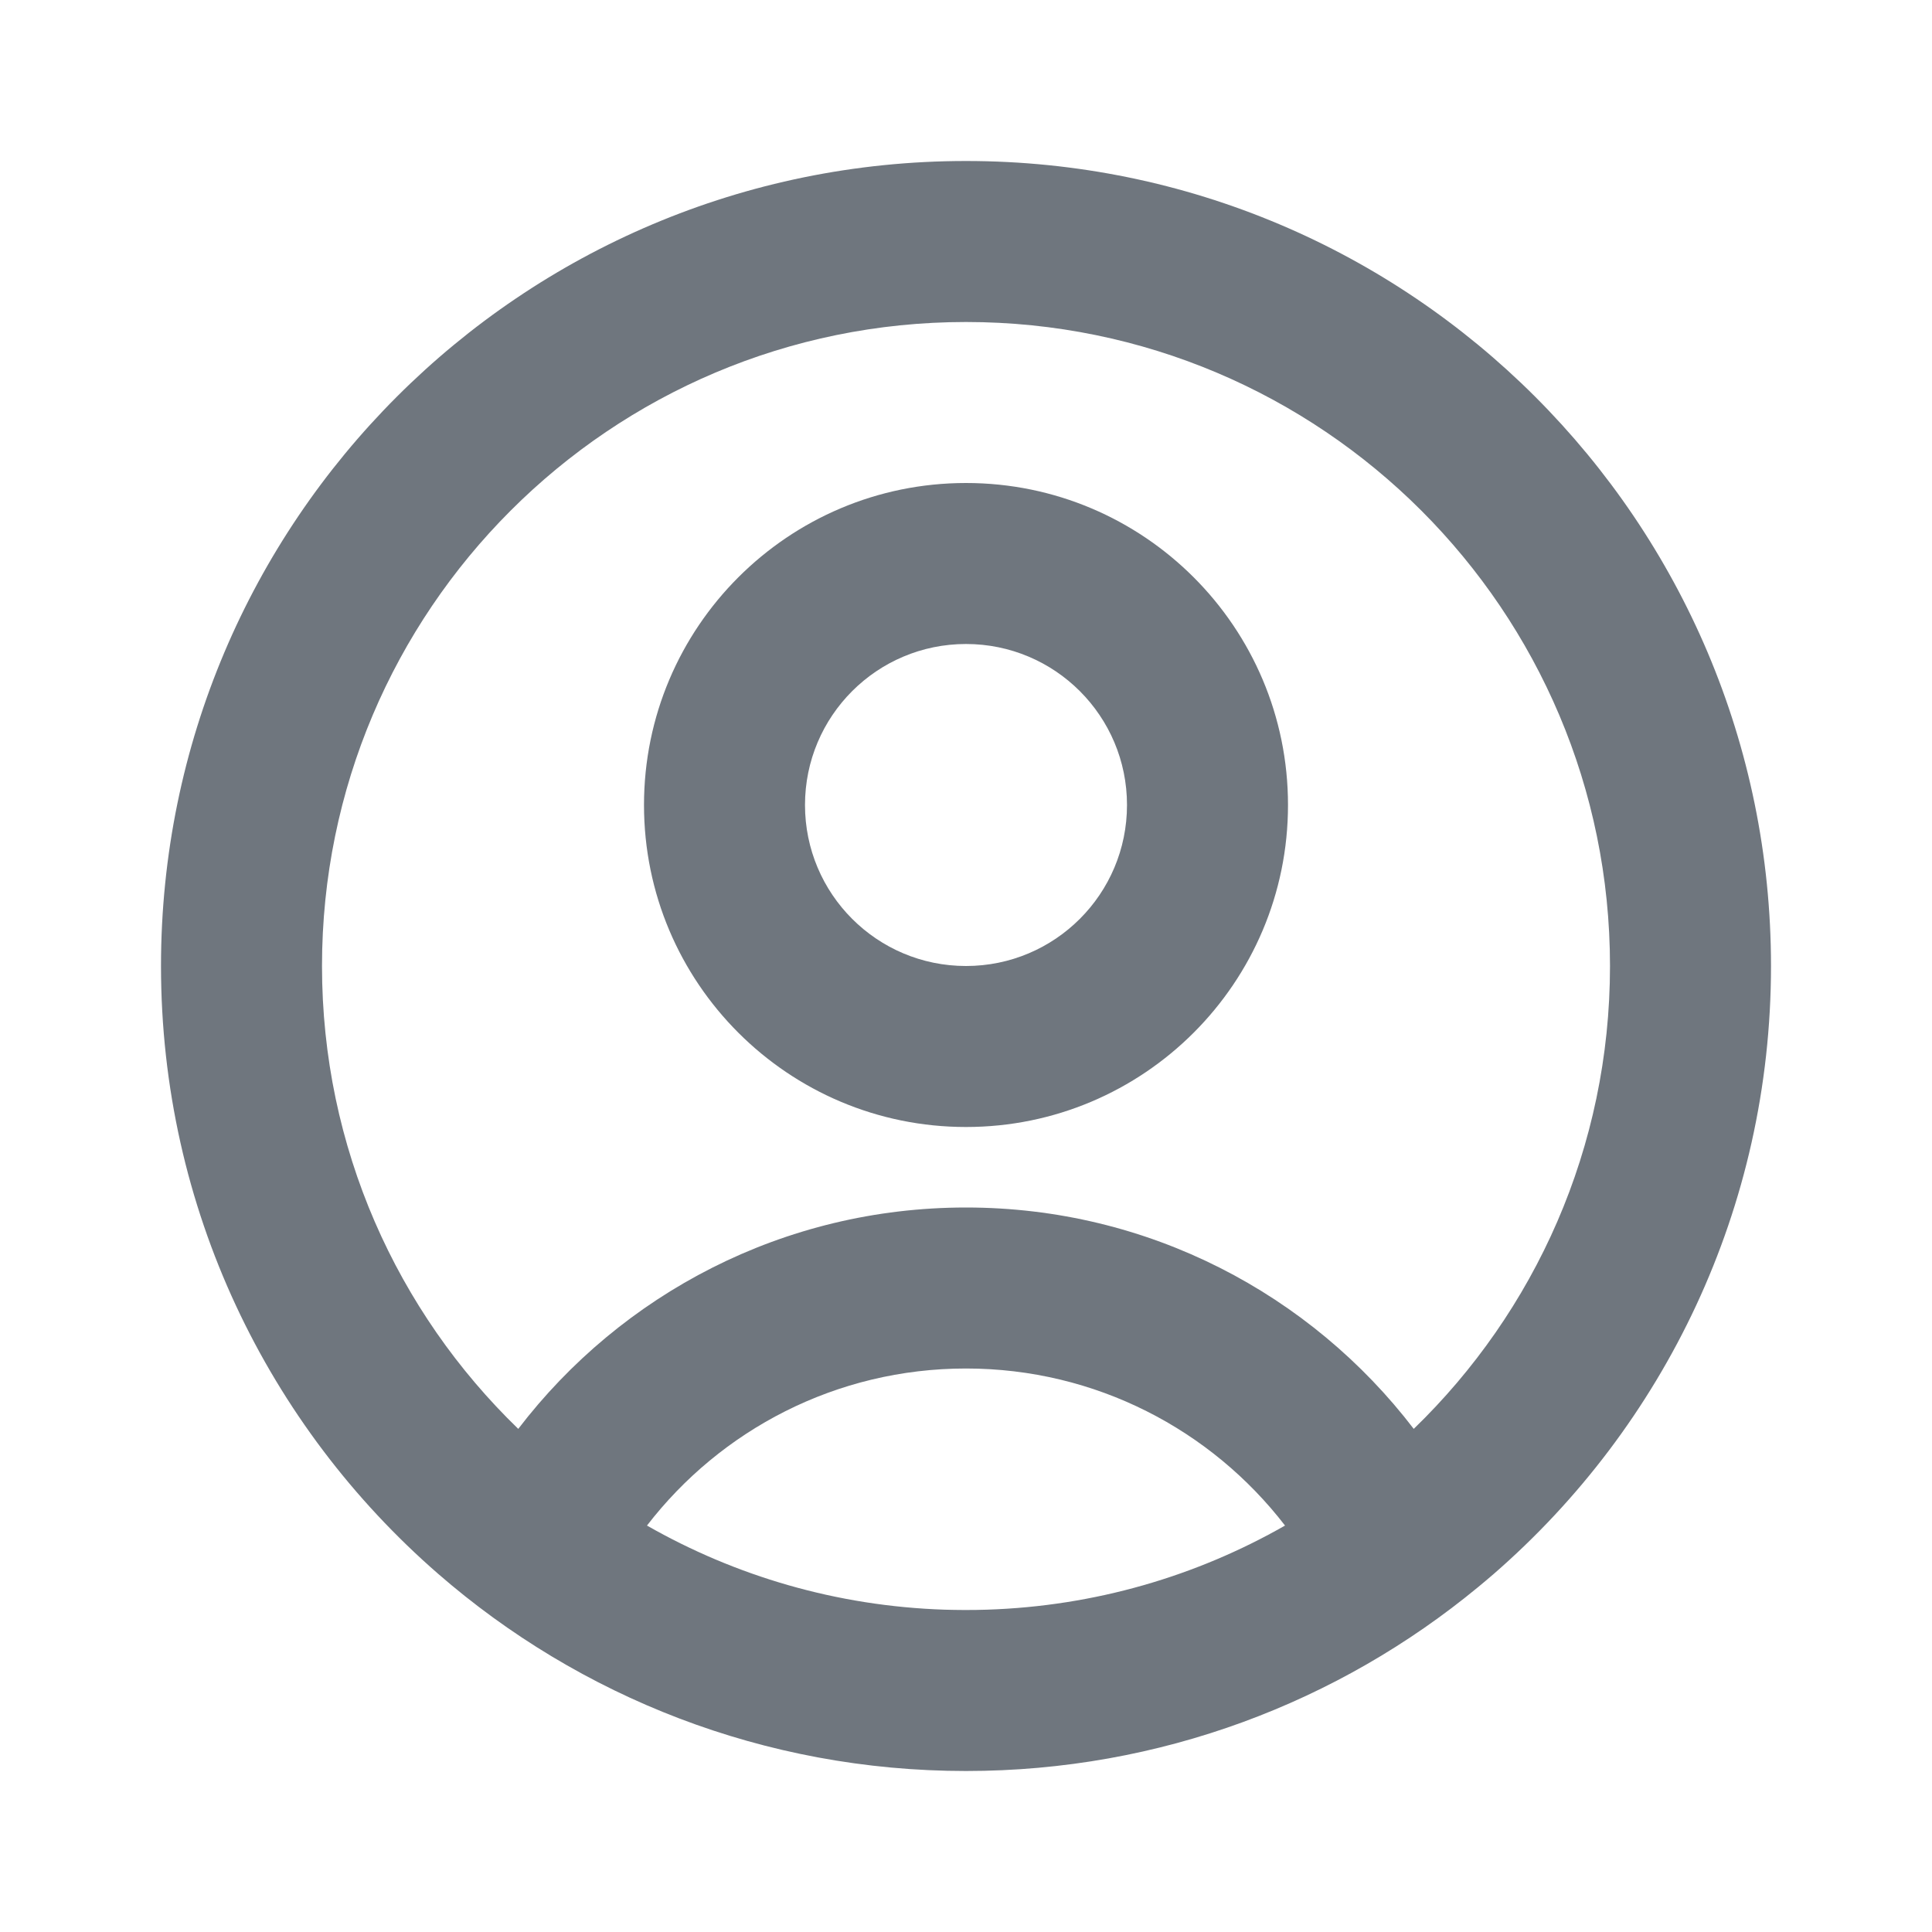
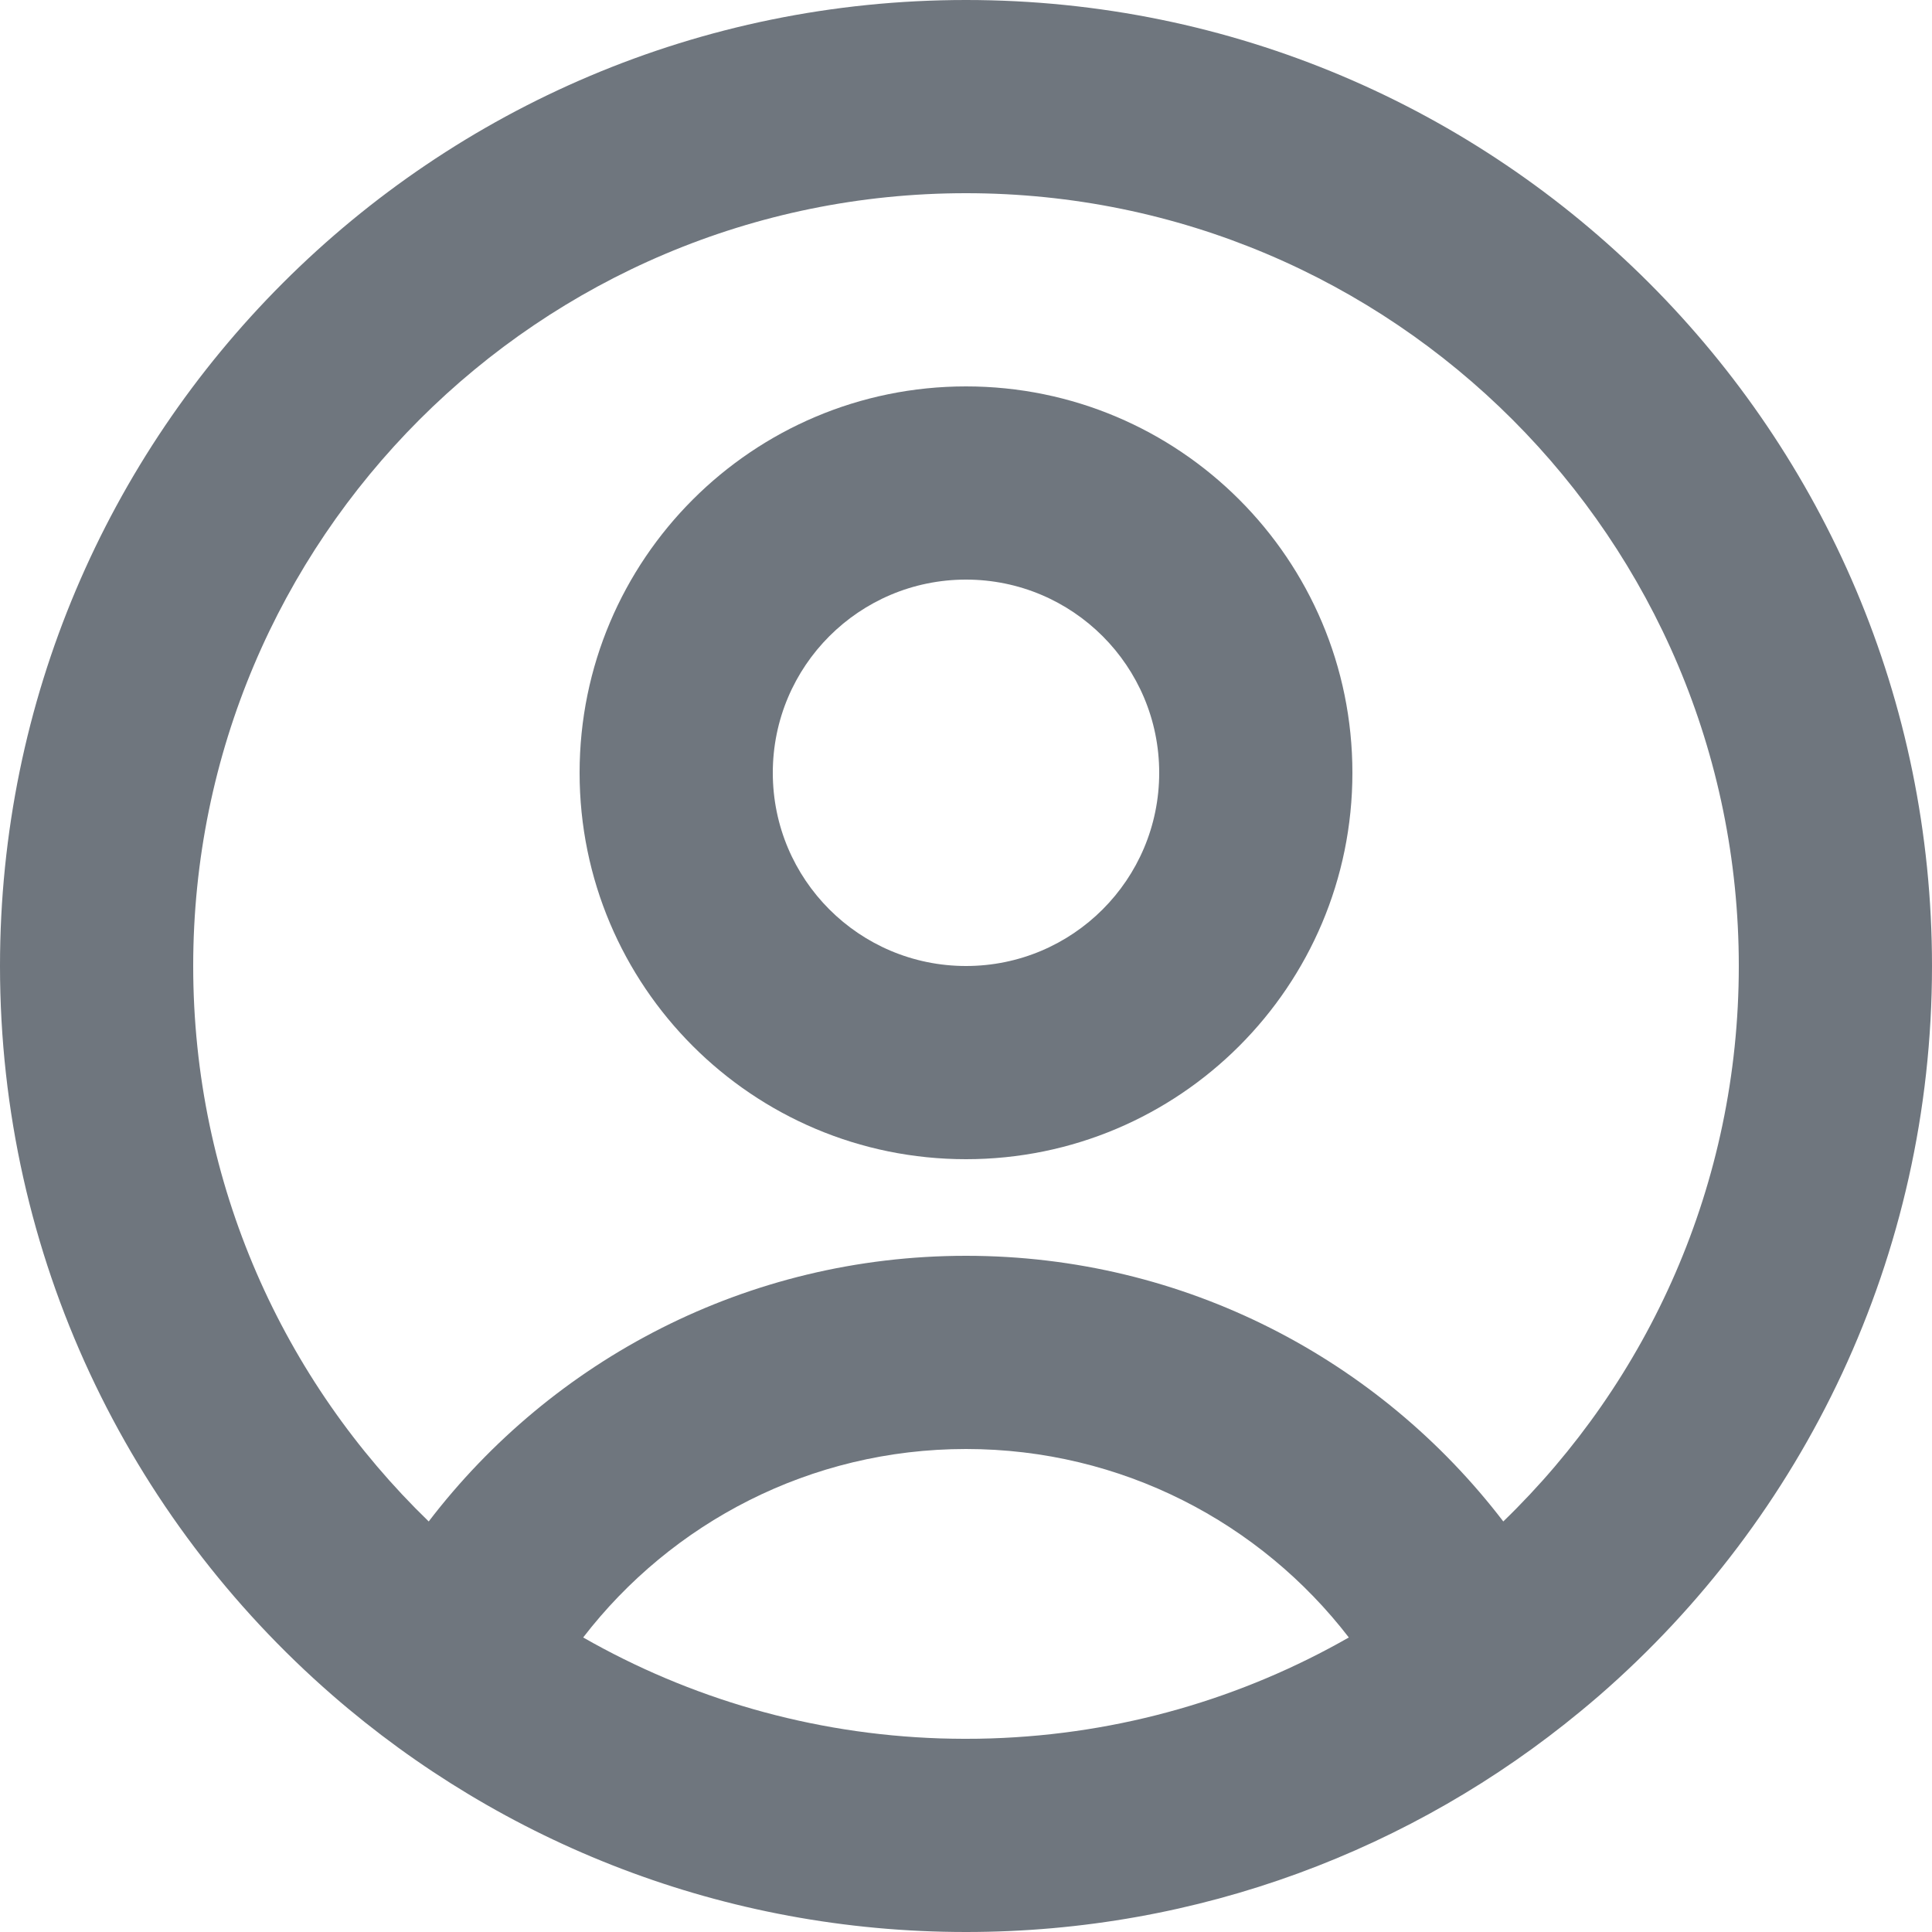
- <svg xmlns="http://www.w3.org/2000/svg" width="24" height="24" viewBox="0 0 24 24" fill="none">
-   <path fill-rule="evenodd" clip-rule="evenodd" d="M12 12C13.105 12 14 11.105 14 10C14 8.895 13.105 8 12 8C10.895 8 10 8.895 10 10C10 11.105 10.895 12 12 12ZM12 14C14.209 14 16 12.209 16 10C16 7.791 14.209 6 12 6C9.791 6 8 7.791 8 10C8 12.209 9.791 14 12 14Z" fill="#6F767E" />
-   <path fill-rule="evenodd" clip-rule="evenodd" d="M18.559 19.549C20.667 17.715 22 15.013 22 12C22 6.477 17.523 2 12 2C6.477 2 2 6.477 2 12C2 15.013 3.333 17.715 5.441 19.549C7.197 21.076 9.491 22 12 22C14.416 22 16.632 21.143 18.361 19.716C18.428 19.661 18.494 19.605 18.559 19.549ZM12.258 19.996C12.172 19.999 12.086 20 12 20C11.991 20 11.983 20 11.974 20C11.894 20 11.813 19.998 11.734 19.996C10.391 19.952 9.133 19.577 8.037 18.951C8.952 17.763 10.388 17 12 17C13.612 17 15.048 17.763 15.963 18.951C14.865 19.578 13.603 19.953 12.258 19.996ZM17.562 17.75C16.283 16.078 14.268 15 12 15C9.732 15 7.717 16.078 6.438 17.75C4.934 16.295 4 14.257 4 12C4 7.582 7.582 4 12 4C16.418 4 20 7.582 20 12C20 14.257 19.066 16.295 17.562 17.75Z" fill="#6F767E" />
+ <svg xmlns="http://www.w3.org/2000/svg" width="20" height="20" viewBox="0 0 20 20" fill="none">
+   <path fill-rule="evenodd" clip-rule="evenodd" d="M10 10C11.105 10 12 9.105 12 8C12 6.895 11.105 6 10 6C8.895 6 8 6.895 8 8C8 9.105 8.895 10 10 10ZM10 12C12.209 12 14 10.209 14 8C14 5.791 12.209 4 10 4C7.791 4 6 5.791 6 8C6 10.209 7.791 12 10 12Z" fill="#6F767E" />
+   <path fill-rule="evenodd" clip-rule="evenodd" d="M16.559 17.549C18.667 15.715 20 13.013 20 10C20 4.477 15.523 0 10 0C4.477 0 0 4.477 0 10C0 13.013 1.333 15.715 3.441 17.549C5.197 19.076 7.491 20 10 20C12.416 20 14.632 19.143 16.361 17.716C16.428 17.661 16.494 17.605 16.559 17.549ZM10.258 17.996C10.172 17.999 10.086 18 10 18C9.991 18 9.983 18 9.974 18C9.894 18 9.814 17.998 9.734 17.996C8.391 17.952 7.133 17.577 6.037 16.951C6.952 15.763 8.388 15 10 15C11.612 15 13.048 15.763 13.963 16.951C12.865 17.578 11.603 17.953 10.258 17.996ZM15.562 15.75C14.283 14.078 12.268 13 10 13C7.732 13 5.717 14.078 4.438 15.75C2.934 14.295 2 12.257 2 10C2 5.582 5.582 2 10 2C14.418 2 18 5.582 18 10C18 12.257 17.066 14.295 15.562 15.75Z" fill="#6F767E" />
</svg>
